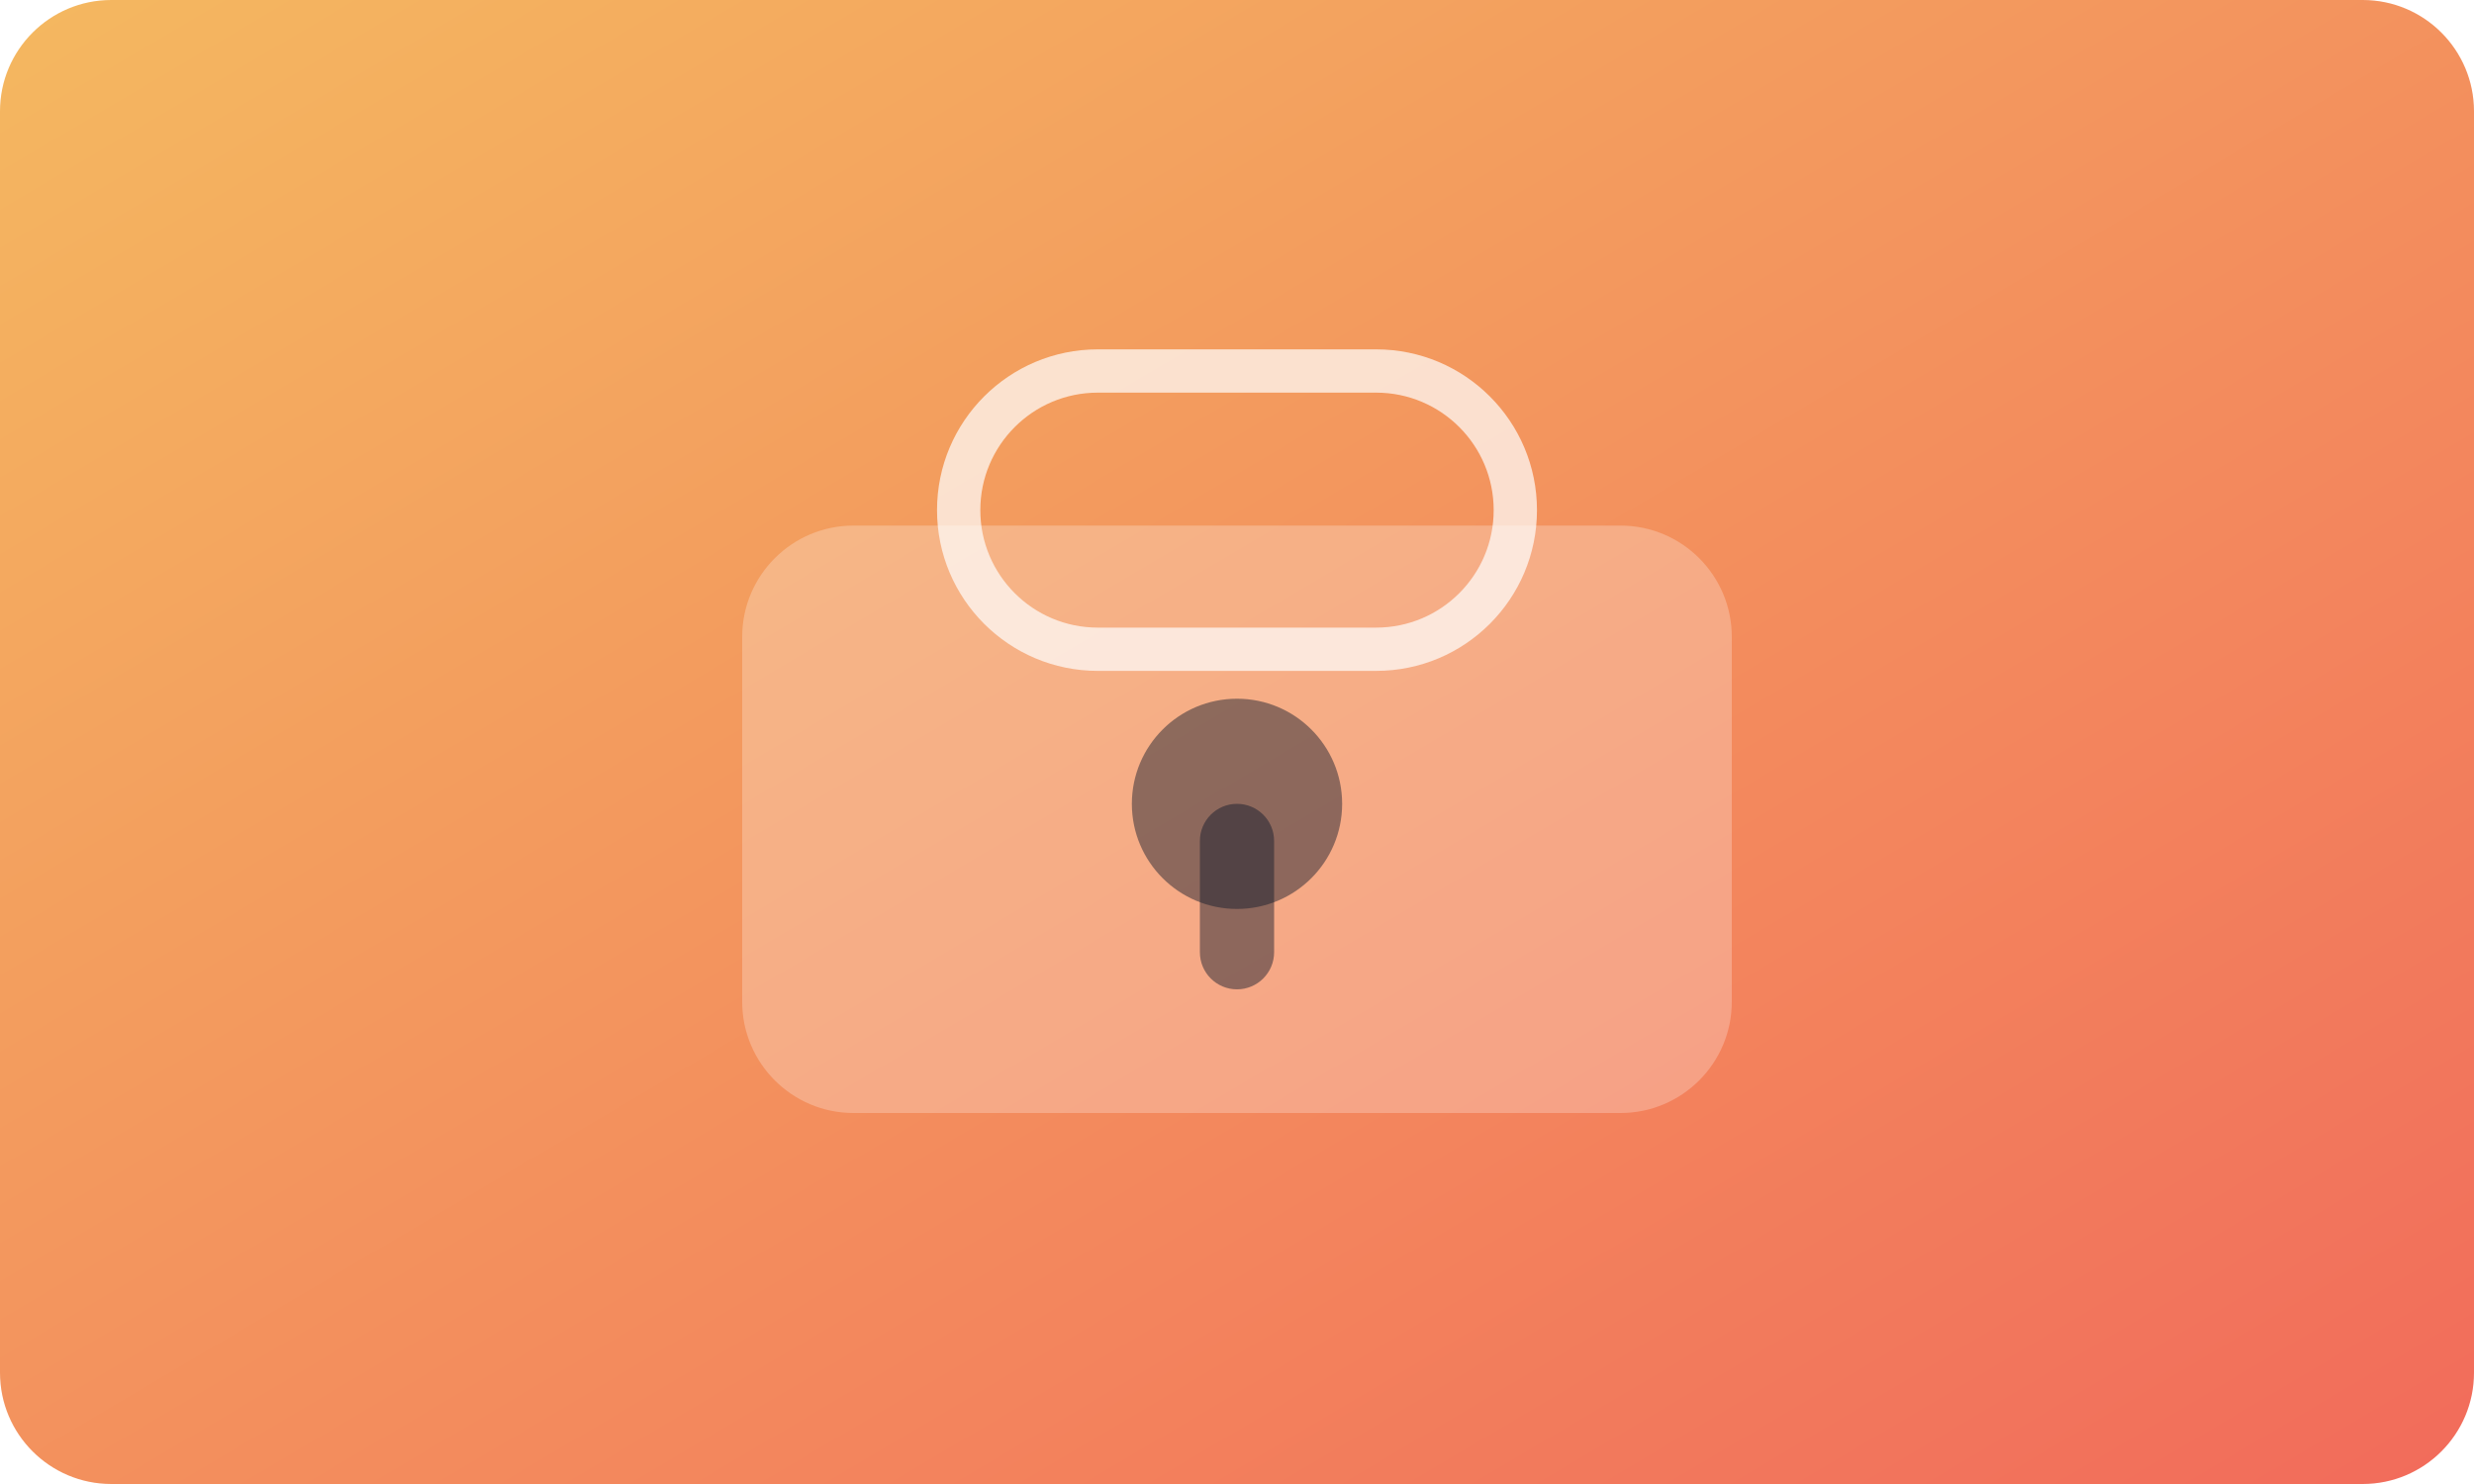
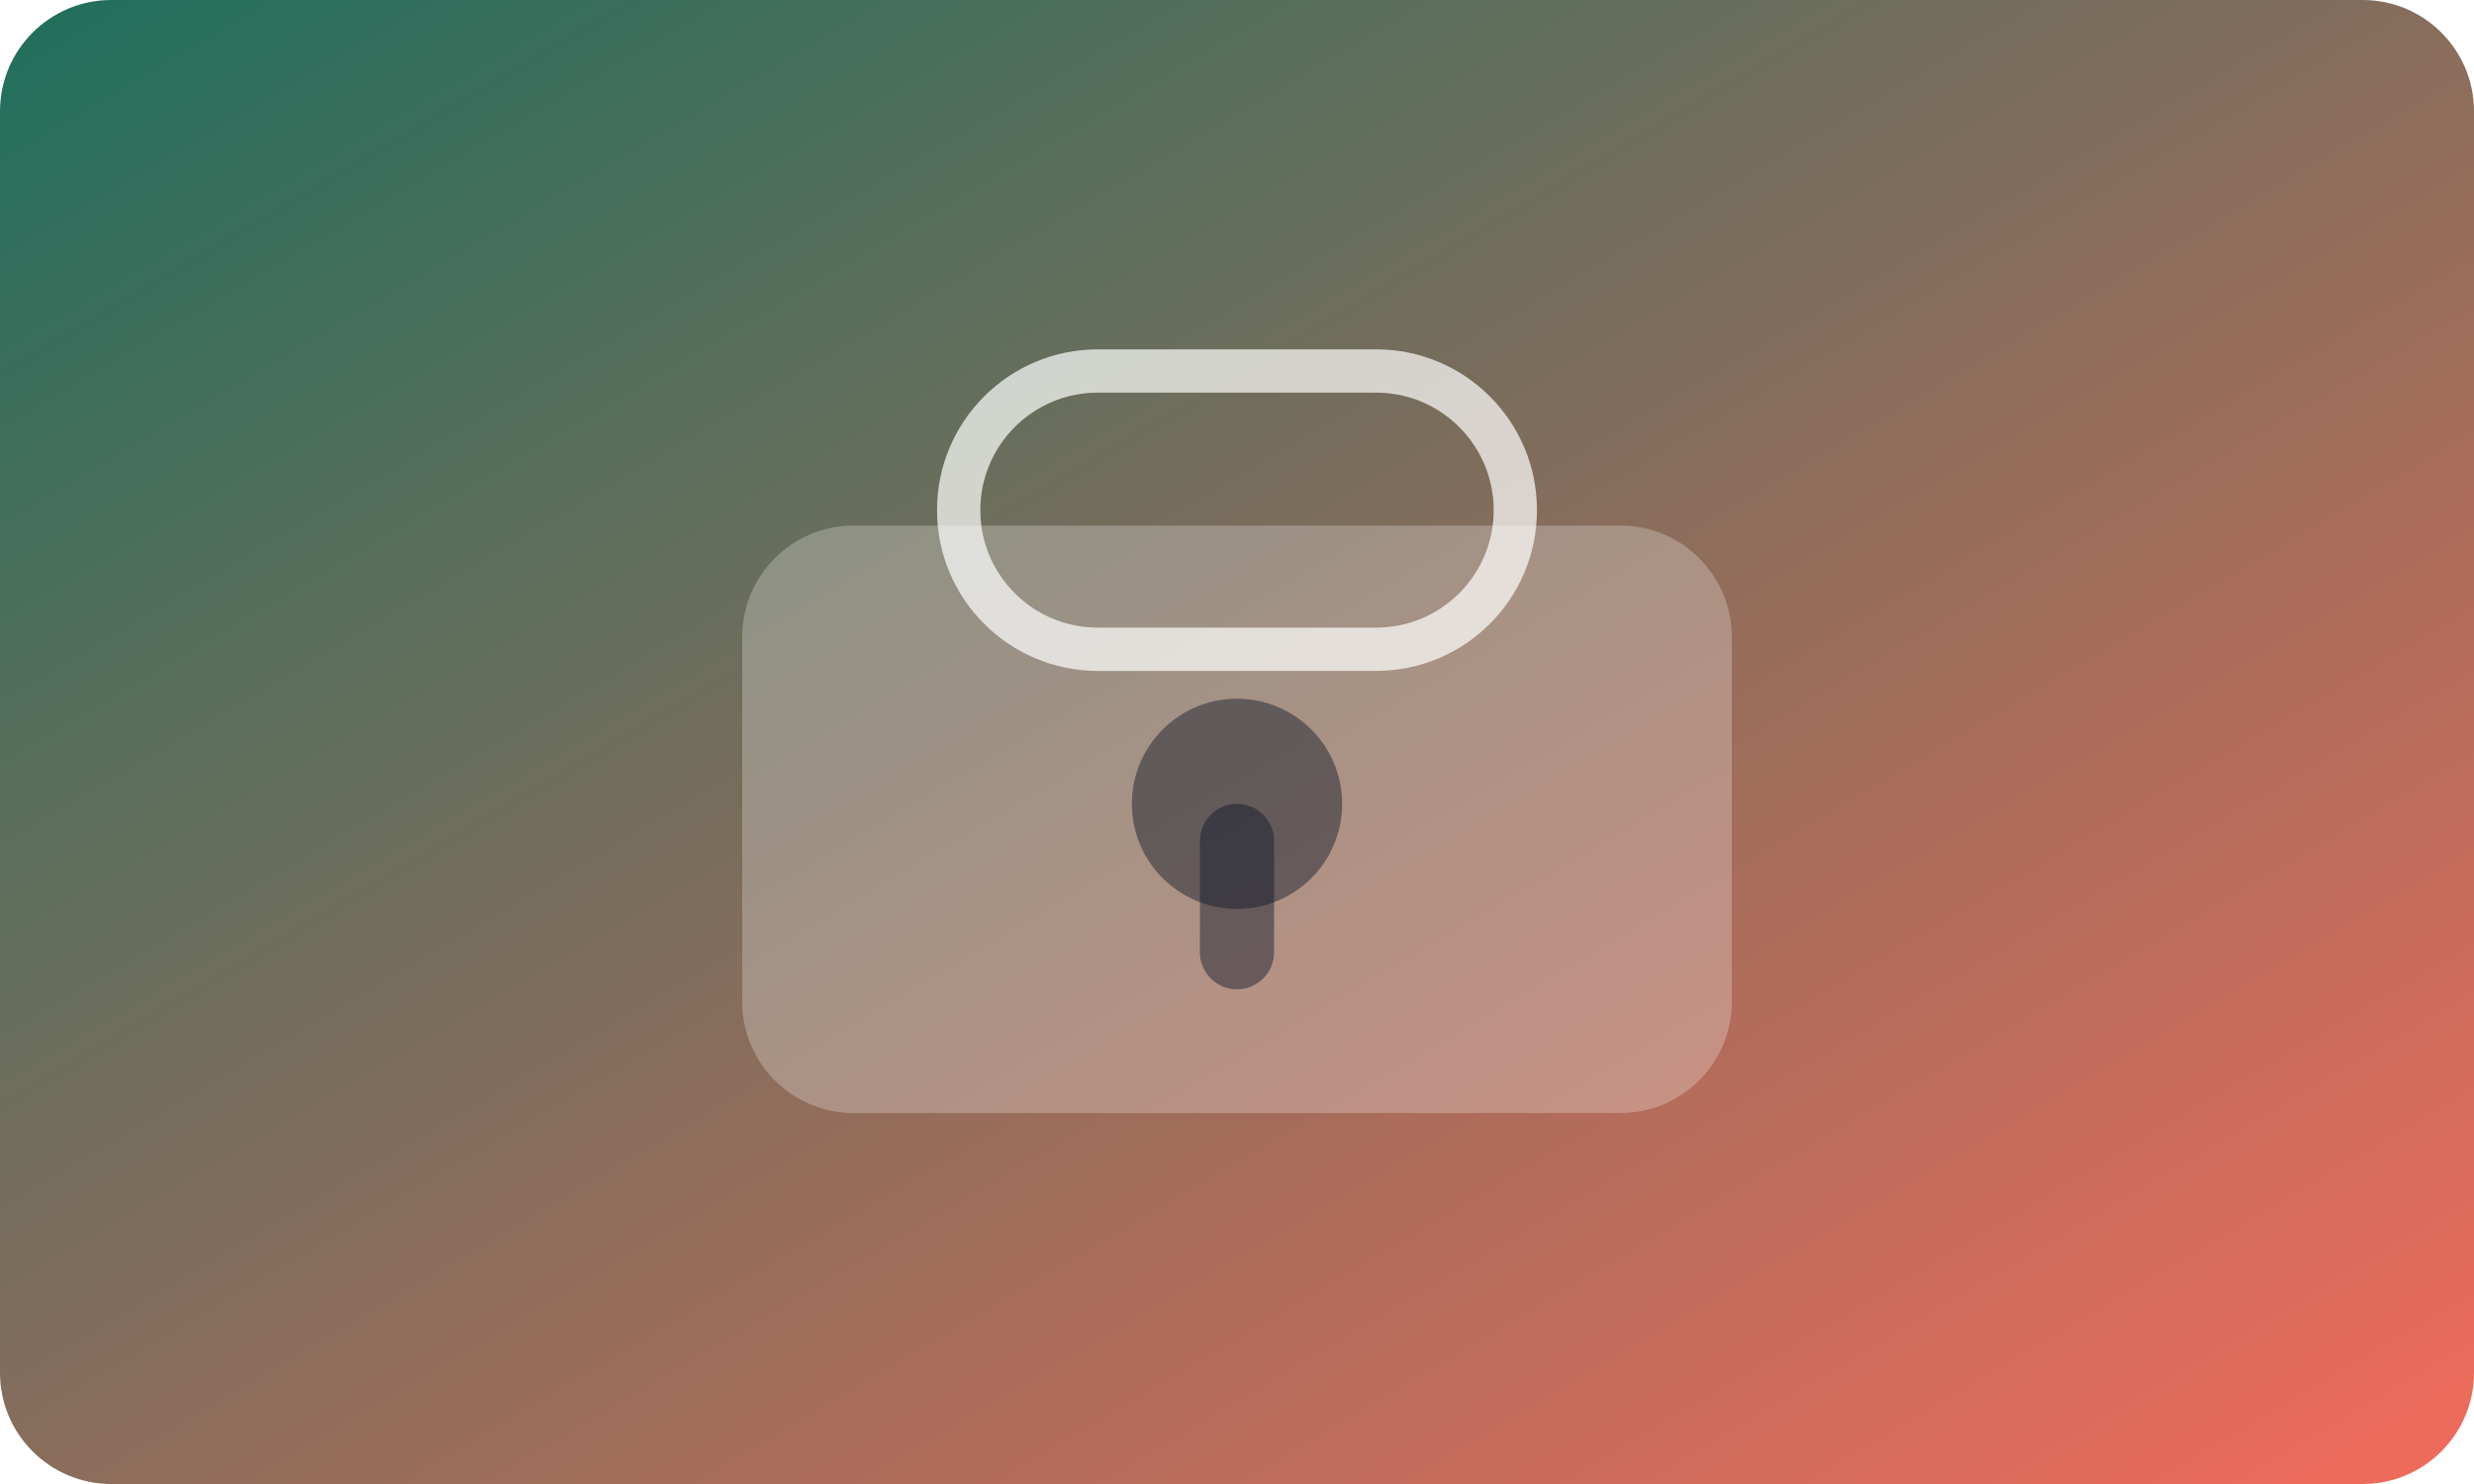
<svg xmlns="http://www.w3.org/2000/svg" width="800" height="480" viewBox="0 0 800 480" fill="none">
  <defs>
    <linearGradient id="lock" x1="0" y1="0" x2="1" y2="1">
-       <stop offset="0%" stop-color="#f4b860" />
+       <stop offset="0%" stop-color="#1f6f5c" />
      <stop offset="100%" stop-color="#f26b5b" />
    </linearGradient>
  </defs>
  <rect width="800" height="480" rx="36" fill="url(#lock)" />
  <rect x="240" y="170" width="320" height="190" rx="36" fill="rgba(255,255,255,0.25)" />
  <rect x="310" y="120" width="180" height="90" rx="45" stroke="rgba(255,255,255,0.7)" stroke-width="14" />
  <circle cx="400" cy="260" r="34" fill="rgba(15,23,42,0.45)" />
  <rect x="388" y="260" width="24" height="60" rx="12" fill="rgba(15,23,42,0.45)" />
</svg>
